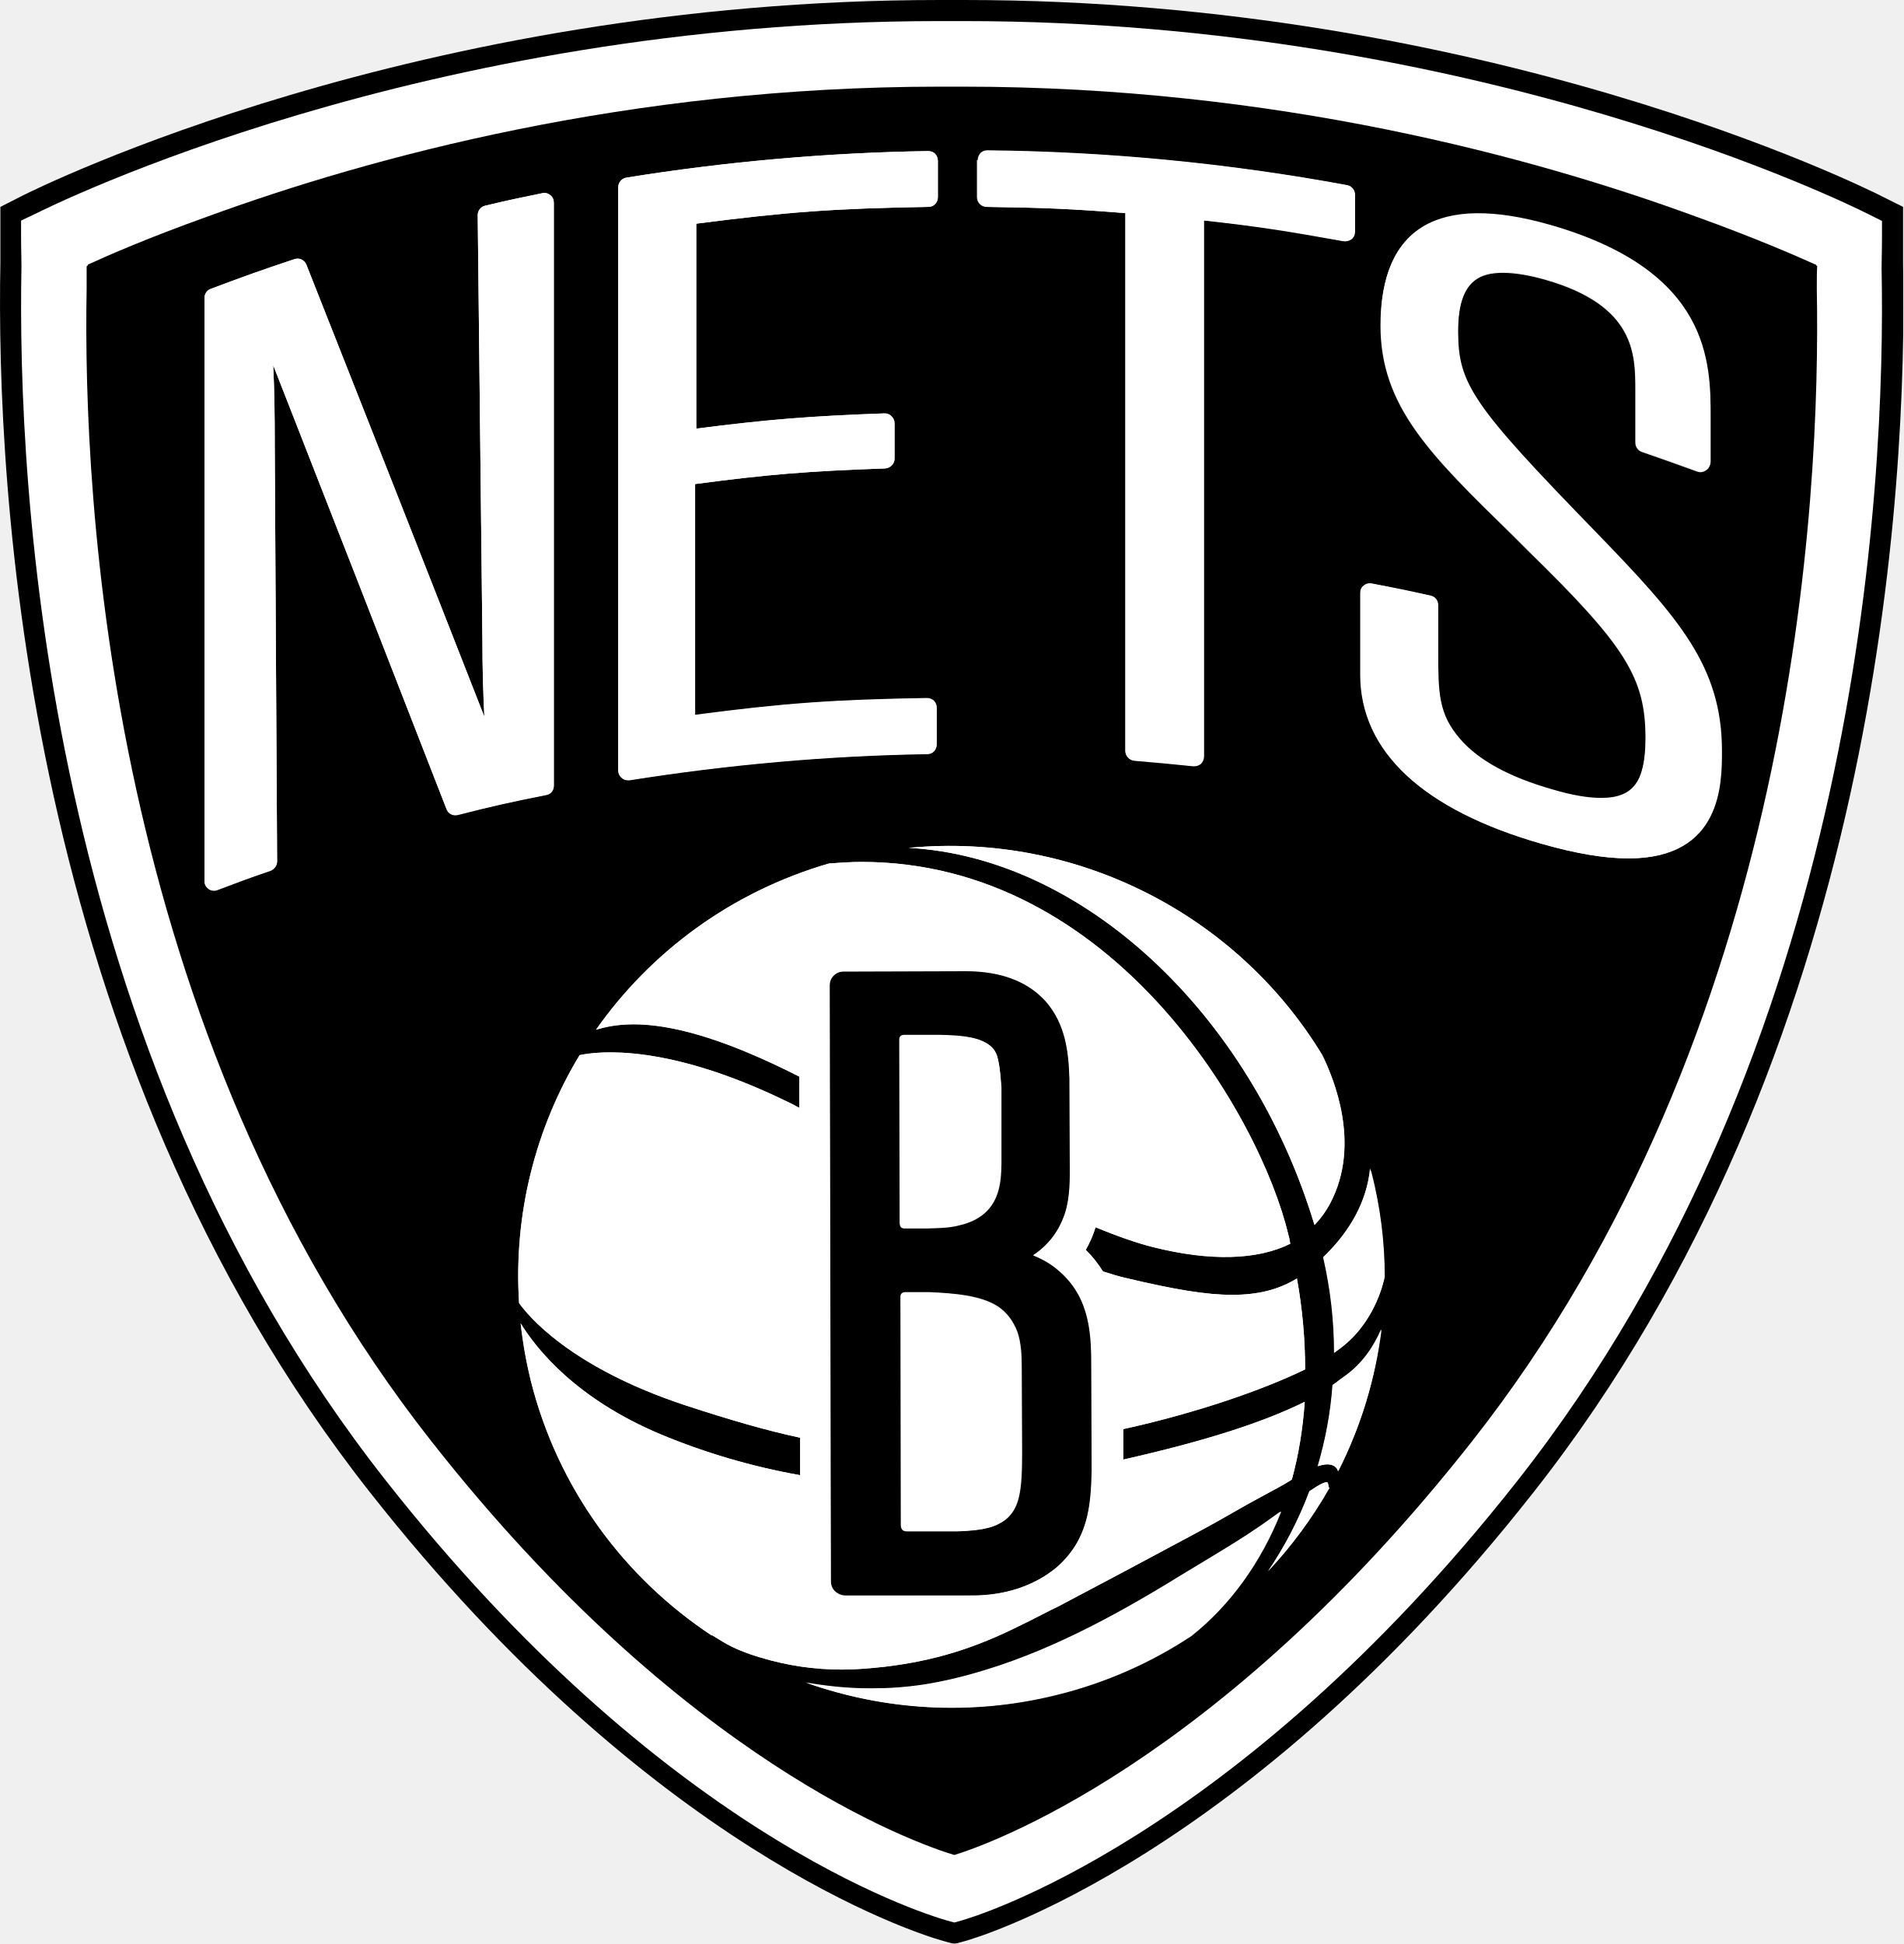
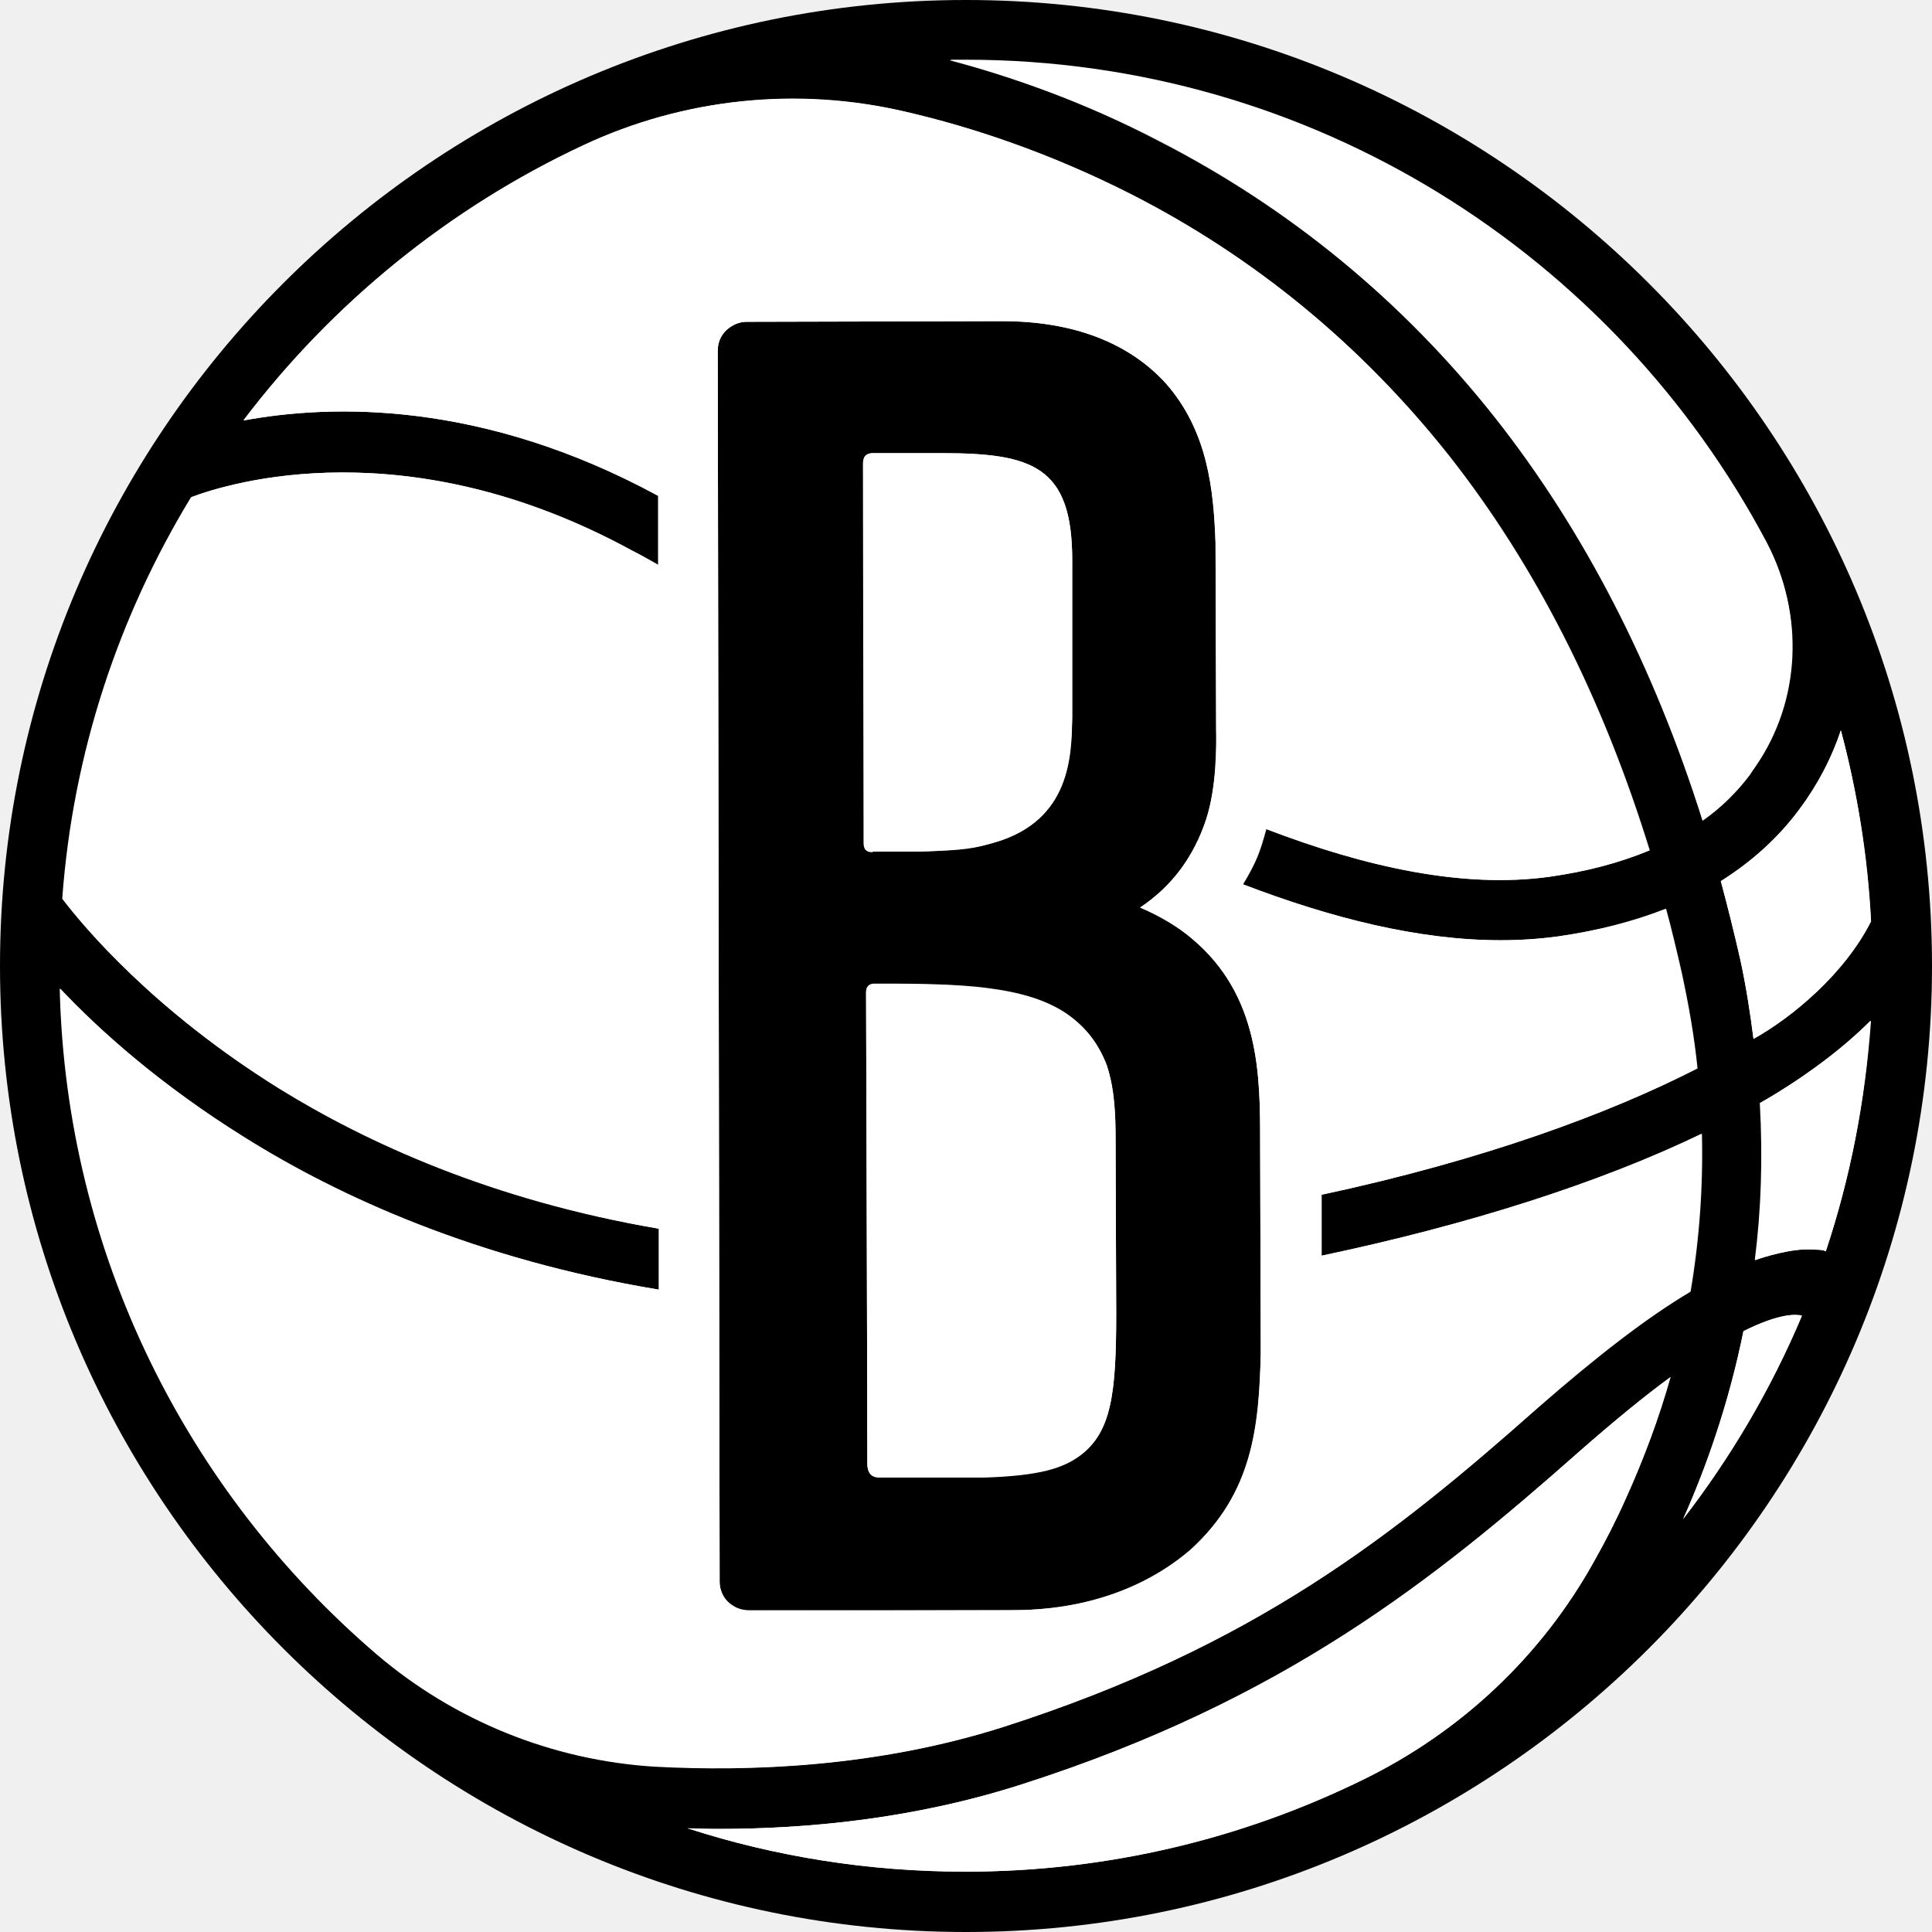
- <svg xmlns="http://www.w3.org/2000/svg" version="1.1" id="Layer_1" x="0px" y="0px" width="487.7px" height="498px" viewBox="0 0 487.7 498" style="enable-background:new 0 0 487.7 498;" xml:space="preserve">
-   <style type="text/css">
- 	.st0{filter:url(#Adobe_OpacityMaskFilter);}
- 	.st1{fill:#FFFFFF;}
- 	.st2{mask:url(#mask-2);}
+ <svg xmlns="http://www.w3.org/2000/svg" version="1.1" id="Layer_1" x="0px" y="0px" viewBox="0 0 307.4 307.4" xml:space="preserve" width="307.4" height="307.4">
+   <defs id="defs10" />
+   <style type="text/css" id="style1">
+ 	.st0{fill:#FFFFFF;}
</style>
-   <g id="NBA">
-     <g id="BKN">
-       <g id="BKLN_Logo-Special" transform="translate(6, 0)">
-         <g id="Group-3">
-           <g id="Clip-2">
- 				</g>
-           <defs>
-             <filter id="Adobe_OpacityMaskFilter" filterUnits="userSpaceOnUse" x="-6" y="0" width="487.7" height="498">
-               <feColorMatrix type="matrix" values="1 0 0 0 0  0 1 0 0 0  0 0 1 0 0  0 0 0 1 0" />
-             </filter>
-           </defs>
-           <mask maskUnits="userSpaceOnUse" x="-6" y="0" width="487.7" height="498" id="mask-2">
-             <g class="st0">
-               <polygon id="path-1" class="st1" points="-6,497.9 481.7,497.9 481.7,0 237.8,0 -6,0       " />
-             </g>
-           </mask>
-           <path id="Fill-1" class="st2" d="M380.6,377.3c-72.1,91.7-138.3,111-141.1,111.8l-1,0.3l-1-0.3c-7.2-2-72.2-22.5-142.4-111.8      C8.3,266.9,1.4,124.5,2.5,68.3c-0.1-4.9-0.1-7.8-0.1-7.8v-2.1l1.9-1c4-2,98.7-49.1,230.4-49.1h6.2      c131.8,0,226.4,47.1,230.4,49.1l1.9,1v2.1c0,0,0,2.9-0.1,8.1C474.3,124.6,467.4,266.9,380.6,377.3L380.6,377.3z M481.6,67.5      c0-5.2,0-8.1,0-8.1V53l-5.8-2.9C471.8,48.1,375.2,0,241,0h-6.2C100.6,0,3.8,48.1-0.2,50.1L-5.9,53v6.4c0,0,0,2.9,0,7.8      C-7,124.4,0,269.5,88.8,382.3c72,91.5,139.4,112.8,146.8,114.9l2.9,0.8l2.9-0.8c2.9-0.8,71.6-20.9,145.5-114.9      C475.7,269.5,482.7,124.5,481.6,67.5L481.6,67.5z" />
-         </g>
-         <path id="Fill-4" d="M411.2,219.9L411.2,219.9c-6.1,0-13.5-1.3-22.1-3.7c-30.5-8.7-46.6-23.7-46.6-43.4v-20.9     c0-0.8,0.3-1.5,0.9-1.9c0.6-0.5,1.3-0.7,2.1-0.5c5.9,1.2,8.8,1.8,15,3.1c1.1,0.3,1.9,1.3,1.9,2.4v11.8c0,10.9,0,16.4,5.7,22.9     c4.7,5.3,12.6,9.6,23.5,12.8c5,1.4,9.2,2.2,12.5,2.2c4.3,0,7.1-1.2,8.9-3.6c1.7-2.4,2.6-6.3,2.6-11.9c0-15.5-5-23.6-30-48     l-4.2-4.2c-21-20.5-33.7-32.9-33.7-53.6c0-24.9,14.7-33.8,43.4-25.5c41.1,11.8,41.1,35.3,41.1,49.4v11.2c0,0.8-0.4,1.6-1.1,2     c-0.7,0.5-1.5,0.6-2.3,0.3c-5.8-2.1-8.6-3.1-14.1-5c-1-0.3-1.7-1.3-1.7-2.4l0-13.3c0-9.3,0-21.8-23-28.4     c-4.2-1.2-7.9-1.8-10.9-1.8c-5.7,0-11.6,1.8-11.6,15.2c0,13.5,3.6,18.8,35.4,51.7c21.1,21.8,32.1,34.2,32.1,55.9     C435.1,200.6,435.1,219.9,411.2,219.9L411.2,219.9z M336.6,346c-0.3,0.2-0.5,0.4-0.8,0.6c0-8.1-0.9-16.3-2.8-24.5     c7.1-6.8,11.2-14.4,12-22.7c0.1,0.4,0.2,0.7,0.3,1.1c2.3,9,3.4,17.9,3.4,26.8C348.4,328.9,346,339.5,336.6,346L336.6,346z      M336.8,376.9c0-0.1-0.1-0.2-0.1-0.3c-0.3-0.8-1.5-2.2-5.1-1c2-6.8,3.3-13.7,3.8-20.8c0.7-0.5,1.3-0.9,1.9-1.4     c0.4-0.3,0.8-0.6,1.1-0.8c4.7-3.3,7.6-7.8,9.4-12C346.4,353.4,342.6,365.6,336.8,376.9L336.8,376.9z M318.9,402.5     c4.2-6.2,7.9-13.1,10.6-20.5c0.2-0.2,0.5-0.3,0.8-0.5c0.3-0.2,0.6-0.4,0.9-0.6c1.6-1,2.3-1.2,2.7-1.2c0.2,0,0.3,0,0.4,0.5     l0.2,0.9h0.2C330.3,388.8,325,396,318.9,402.5L318.9,402.5z M299.3,419.1c-10.3,6.8-21.9,12-34.5,15.1     c-22.1,5.5-44.3,3.9-64.2-3.1c5.2,1,10.7,1.5,16.3,1.5l0.8,0c4.3,0,8.6-0.3,13.2-1c4.9-0.8,10-2,15.6-3.7     c19.1-5.8,36.9-16,51.7-25.2c2.2-1.3,4.2-2.6,6.3-3.8c4.3-2.6,8.4-5.1,12.6-8c1.6-1.1,3-2.1,4.5-3.2c0.2-0.2,0.4-0.3,0.7-0.5     C317.1,400.4,309.1,411.3,299.3,419.1L299.3,419.1z M179.4,420.7l-3.1-1.9l0.1,0.2c-22.3-14.7-39.4-37.4-46.4-65.3     c-1.2-4.9-2.1-9.8-2.6-14.7c4.2,6.9,14.4,19.4,35.8,28.4c11.5,4.8,23.4,8.3,35.8,10.5l0-9.6c-8.5-1.8-17.8-4.5-29.4-8.3     c-29.7-9.8-40.5-23.2-42.6-26.2c-1.5-22.7,4.2-44.8,15.5-63.5c4.8-1,22.7-3.2,54.2,12.4c0.7,0.3,1.4,0.8,2.1,1.1l0-8     c-4.7-2.4-9.2-4.5-13.1-6.1c-11.5-4.9-21.4-7.3-29.3-7.3c-4.2,0-7.3,0.7-9.7,1.4c14-19.9,34.6-35.3,59.7-42.6     c2.8-0.2,5.6-0.4,8.3-0.4c64.9,0,102.3,65.5,109.4,95.5c0.2,0.6,0.3,1.2,0.4,1.8c0,0.2,0.1,0.3,0.1,0.5     c-8.4,4.2-20.5,4.6-35.1,0.9c-4.4-1.1-9.4-2.9-14.8-5.1c-0.7,2.1-1.5,4-2.5,5.8c1.8,1.7,3.2,3.6,4.4,5.5c1.9,0.6,3.8,1.2,5.5,1.6     c13,3.1,21,4.4,27.6,4.4c6.6,0,11.9-1.3,16.6-4.2c1.4,7.8,2.1,15.6,2.1,23.3c-10.8,5.2-28,11.2-46.6,15.3l0,7.8     c20.8-4.7,35.8-9.5,46.5-14.8c-0.5,7.1-1.6,13.8-3.3,19.9c-0.2,0.2-0.5,0.3-0.6,0.4c-1.9,1.2-3.8,2.2-5.9,3.3l-5.3,2.9     c-4.5,2.6-9.1,5.2-13.8,7.7c-13.2,7.1-24.1,12.8-34.2,18.2c-1.5,0.7-2.9,1.5-4.4,2.2c-1.7,0.9-3.4,1.8-5.2,2.6     c-11.9,6-22.4,9.2-35.1,10.7c-3.8,0.4-7.3,0.7-10.7,0.7c-7.2,0-14-1-21-3.1C185.1,423.5,181.9,422.2,179.4,420.7L179.4,420.7z      M108.4,207.3C94.2,170.8,79.3,132.6,64,93.6c0.3,6.6,0.4,11.8,0.4,21.1c0.2,35.3,0.4,70.7,0.6,106c0,1.1-0.7,2-1.7,2.4     c-5.6,1.9-8.2,2.9-13.5,4.9c-0.3,0.1-0.6,0.2-0.9,0.2c-0.5,0-1-0.1-1.4-0.4c-0.7-0.5-1.1-1.2-1.1-2V76.3c0-1,0.6-2,1.6-2.3     c8.5-3.2,12.7-4.7,21.4-7.6c1.3-0.4,2.6,0.2,3.1,1.4c15.6,39.4,30.9,78.2,45.6,115.8c-0.3-5.9-0.5-12.6-0.5-19.8l-1.2-108.7     c0-1.2,0.8-2.2,1.9-2.4c5.8-1.4,8.7-2,14.6-3.2c0.7-0.2,1.5,0,2.1,0.5c0.6,0.5,0.9,1.2,0.9,1.9v149.4c0,1.2-0.8,2.2-2,2.4     c-9.1,1.8-13.6,2.8-22.6,5.1C110.1,209.1,108.8,208.5,108.4,207.3L108.4,207.3z M152.4,48c0-1.2,0.9-2.3,2.1-2.5     c25.5-4.1,51.5-6.4,77.3-6.8c0.6,0,1.3,0.2,1.8,0.7c0.5,0.5,0.7,1.1,0.7,1.8v9.3c0,1.4-1.1,2.5-2.4,2.5     c-24.2,0.4-36.3,1.3-59.5,4.3v52.5c18.4-2.4,28.9-3.2,48.2-3.9c0.7,0,1.3,0.2,1.8,0.7c0.5,0.5,0.8,1.1,0.8,1.8v9.1     c0,1.3-1.1,2.4-2.4,2.5c-19.8,0.7-29.8,1.5-48.7,4v59.1c22.8-3,35.6-3.9,59.4-4.3c0.6,0,1.3,0.2,1.8,0.7c0.5,0.5,0.7,1.1,0.7,1.8     v9.3c0,1.4-1.1,2.5-2.4,2.5c-25.5,0.4-51.1,2.7-76.3,6.7c-0.1,0-0.3,0-0.4,0c-0.6,0-1.2-0.2-1.6-0.6c-0.6-0.5-0.9-1.2-0.9-1.9V48     L152.4,48z M332.8,270.3c2.9,5.9,10,22.8,2.1,37.8c-1,2-2.4,4-4.1,5.7c-16.5-54.4-59.5-94.2-104-96.6     C269.8,213.1,311,234.3,332.8,270.3L332.8,270.3z M244.5,41c0-0.7,0.3-1.3,0.7-1.8c0.5-0.5,1.1-0.7,1.8-0.7     c30.8,0.3,61.8,3.3,92.1,8.9c1.2,0.2,2,1.2,2,2.4v9.5c0,0.7-0.3,1.4-0.9,1.9c-0.6,0.5-1.3,0.7-2.1,0.5c-14.4-2.7-22-3.8-35.7-5.3     v137.3c0,0.7-0.3,1.4-0.8,1.9c-0.5,0.4-1.1,0.6-1.7,0.6c-0.1,0-0.2,0-0.3,0c-6.1-0.7-9-1-15-1.4c-1.3-0.1-2.3-1.2-2.3-2.5V54.6     c-13.6-1.1-21.1-1.4-35.5-1.6c-1.4,0-2.5-1.1-2.5-2.5V41L244.5,41z M462.5,66.4c0,0-0.1,0-0.3-0.1v-0.3l-2-0.9     c-4.8-2.2-15.5-6.9-30.9-12.4c-38.1-13.9-106.1-33.4-188.5-33.4h-6c-82.5,0-150.7,19.6-188.8,33.5C30.7,58.2,20.2,62.8,15.4,65     l-2,0.9l0,0.3c-0.2,0.1-0.3,0.1-0.3,0.1s0,2.8,0.1,7.7c-0.7,35-0.3,183.6,89,297.2c67.8,86.2,130.9,105.6,136.3,107.2     c5.2-1.4,67-20.8,134.9-107.2c89.4-113.5,89.7-262.2,89-297.2C462.5,69.2,462.5,66.4,462.5,66.4L462.5,66.4z" />
-         <path id="Fill-5" d="M225.6,265.2h9.4c4.2,0.2,8.8,0.3,11.8,2.1c1.4,0.8,2.2,1.8,2.7,3.2c0.4,1.4,0.8,3.8,1.1,8l0,18.2     c0,0.3,0,0.8,0,1.4c-0.1,4.7-0.2,12.7-9.6,15.5c-2.6,0.7-3.8,1-9.5,1.1l-5.6,0c-1,0-1.2-0.4-1.2-1.2c0-0.4-0.1-47-0.1-47     C224.5,265.7,224.8,265.3,225.6,265.2L225.6,265.2z M254.7,341.2c1,2.9,1.1,6.2,1.1,9.2l0.1,21.6c0,9.9-0.6,14.5-4.4,17.4     c-2.3,1.6-5,2.6-12,2.8c0,0-12.1,0-13,0c-1.1,0-1.5-0.7-1.5-1.7c0-8.9-0.1-58-0.1-58.4c0-0.5,0.1-1.1,1.1-1.1c0.9,0,6.1,0,6.1,0     c6.4,0.3,13.1,0.8,17.5,3.6C251.9,336.1,253.6,338.3,254.7,341.2L254.7,341.2z M242.5,408.7c3.4,0,13.9,0,22.6-7.5     c7.7-7,8.5-15.2,8.7-24.5l-0.1-26.1c0-8.2,0-18.2-8.5-25.3c-1.8-1.5-3.9-2.8-6.4-3.8c4-2.7,6.7-6.3,8.2-10.9     c1.3-4.1,1.3-9.2,1.2-11.2l-0.1-23.3c-0.2-6.4-0.9-13.8-6.1-19.7c-4.6-5.1-11.6-7.7-20.4-7.7l-31.5,0.1c-0.9,0-1.8,0.4-2.5,1.1     c-0.7,0.7-1,1.6-1,2.5l0.3,152.7c0,1.2,0.6,2.4,1.7,3c0.6,0.4,1.3,0.6,2,0.6L242.5,408.7L242.5,408.7z" />
-         <path class="st1" d="M236.7,492c-7.3-2.1-73.1-22.7-143.9-112.8C5.3,268-1.6,124.7-0.5,68.2c-0.1-4.8-0.1-7.7-0.1-7.7v-4L3,54.8     c4-2,99.1-49.4,231.7-49.4h6.2c132.8,0,227.7,47.4,231.7,49.4l3.6,1.8v4c0,0,0,2.9-0.1,8.1c1.1,56.2-5.7,199.2-93.2,310.5     C310.1,471.7,243.1,491.2,240.3,492l-1.8,0.5L236.7,492z M16.2,68.2c0,1.3,0,3.3,0,5.8c-1,53.8,5.5,190,88.4,295.3     c64.5,82.1,124,102.9,133.9,105.9c7.9-2.4,67.2-22.8,132.6-105.9c83-105.4,89.4-241.6,88.4-295.2c0-2.6,0-4.6,0.1-6l-0.3-0.1     v-0.2l-0.3-0.1c-4.9-2.2-15.4-6.8-30.7-12.3c-41.5-15.2-107.7-33.2-187.5-33.2h-6C155,22.2,88.7,40.3,47.1,55.5     c-15.1,5.4-25.6,10-30.4,12.2l-0.2,0.1l0,0.2L16.2,68.2z" />
-         <path id="Fill-6" class="st1" d="M373.4,371.2c-68,86.4-129.8,105.7-134.9,107.2c-5.4-1.5-68.5-21-136.3-107.2     c-89.3-113.5-89.7-262.2-89-297.2c-0.1-4.9-0.1-7.7-0.1-7.7s0.1,0,0.3-0.1l0-0.3l2-0.9c4.7-2.2,15.3-6.8,30.6-12.3     c38.1-13.9,106.2-33.5,188.8-33.5h6c82.4,0,150.4,19.5,188.5,33.4c15.5,5.6,26.2,10.2,30.9,12.4l2,0.9v0.3     c0.2,0.1,0.3,0.1,0.3,0.1s0,2.8-0.1,7.7C463.2,109.1,462.8,257.7,373.4,371.2L373.4,371.2z M473.2,60.5v-2.1l-1.9-1     c-4-2-98.6-49.1-230.4-49.1h-6.2C103.1,8.4,8.3,55.4,4.4,57.5l-1.9,1v2.1c0,0,0,2.9,0.1,7.8c-1.1,56.2,5.8,198.6,92.6,309     c70.2,89.3,135.2,109.8,142.4,111.8l1,0.3l1-0.3c2.8-0.8,68.9-20.1,141.1-111.8c86.9-110.4,93.7-252.7,92.6-308.7     C473.2,63.4,473.2,60.5,473.2,60.5L473.2,60.5z" />
-         <path id="Fill-7" class="st1" d="M246.9,53c14.4,0.2,21.8,0.5,35.5,1.6v137.8c0,1.3,1,2.4,2.3,2.5c6,0.5,9,0.8,15,1.4     c0.1,0,0.2,0,0.3,0c0.6,0,1.2-0.2,1.7-0.6c0.5-0.5,0.8-1.2,0.8-1.9V56.5c13.7,1.5,21.2,2.7,35.7,5.3c0.7,0.1,1.5-0.1,2.1-0.5     c0.6-0.5,0.9-1.2,0.9-1.9v-9.5c0-1.2-0.9-2.2-2-2.4c-30.3-5.6-61.3-8.6-92.1-8.9c-0.7,0-1.3,0.3-1.8,0.7     c-0.5,0.5-0.7,1.1-0.7,1.8v9.5C244.5,51.9,245.6,53,246.9,53" />
-         <path id="Fill-8" class="st1" d="M367.6,84.8c0-13.4,5.9-15.2,11.6-15.2c3,0,6.6,0.6,10.9,1.8c23,6.6,23,19.1,23,28.4l0,13.3     c0,1.1,0.7,2,1.7,2.4c5.6,1.9,8.3,2.9,14.1,5c0.8,0.3,1.6,0.2,2.3-0.3c0.7-0.5,1.1-1.2,1.1-2v-11.2c0-14.1,0-37.6-41.1-49.4     c-28.7-8.2-43.4,0.6-43.4,25.5c0,20.7,12.7,33.1,33.7,53.6l4.2,4.2c24.9,24.5,30,32.5,30,48c0,5.6-0.8,9.5-2.6,11.9     c-1.8,2.5-4.6,3.6-8.9,3.6c-3.3,0-7.5-0.7-12.5-2.2c-10.9-3.1-18.8-7.4-23.5-12.8c-5.7-6.5-5.7-12-5.7-22.9V155     c0-1.2-0.8-2.2-1.9-2.4c-6.1-1.4-9.1-2-15-3.1c-0.7-0.1-1.5,0-2.1,0.5c-0.6,0.5-0.9,1.2-0.9,1.9v20.9c0,19.7,16.1,34.7,46.6,43.4     c8.6,2.5,16,3.7,22.1,3.7c23.9,0,23.9-19.2,23.9-27.5c0-21.7-11-34.1-32.1-55.9C371.2,103.7,367.6,98.4,367.6,84.8" />
-         <path id="Fill-9" class="st1" d="M135.9,201.3V51.9c0-0.8-0.3-1.5-0.9-1.9c-0.6-0.5-1.3-0.7-2.1-0.5c-5.9,1.2-8.8,1.8-14.6,3.2     c-1.1,0.3-1.9,1.3-1.9,2.4l1.2,108.7c0,7.2,0.2,13.8,0.5,19.8c-14.7-37.5-30-76.4-45.6-115.8c-0.5-1.2-1.8-1.9-3.1-1.4     c-8.7,2.9-12.9,4.4-21.4,7.6c-1,0.4-1.6,1.3-1.6,2.3v149.4c0,0.8,0.4,1.6,1.1,2c0.4,0.3,0.9,0.4,1.4,0.4c0.3,0,0.6-0.1,0.9-0.2     c5.3-2,7.9-3,13.5-4.9c1-0.4,1.7-1.3,1.7-2.4c-0.2-35.3-0.4-70.7-0.6-106c0-9.3-0.1-14.5-0.4-21.1c15.3,39,30.2,77.2,44.4,113.7     c0.5,1.2,1.7,1.8,2.9,1.5c9.1-2.3,13.5-3.3,22.6-5.1C135.1,203.5,135.9,202.5,135.9,201.3" />
-         <path id="Fill-10" class="st1" d="M154.9,199.9c0.1,0,0.3,0,0.4,0c25.2-4,50.8-6.3,76.3-6.7c1.4,0,2.4-1.1,2.4-2.5v-9.3     c0-0.7-0.3-1.3-0.7-1.8c-0.5-0.5-1.2-0.7-1.8-0.7c-23.9,0.4-36.6,1.3-59.4,4.3V124c18.9-2.5,28.9-3.3,48.7-4     c1.3-0.1,2.4-1.1,2.4-2.5v-9.1c0-0.7-0.3-1.3-0.8-1.8c-0.5-0.5-1.1-0.7-1.8-0.7c-19.4,0.7-29.8,1.6-48.2,3.9V57.3     c23.2-3,35.3-3.9,59.5-4.3c1.4,0,2.4-1.1,2.4-2.5v-9.3c0-0.7-0.3-1.3-0.7-1.8c-0.5-0.5-1.1-0.7-1.8-0.7     c-25.8,0.4-51.8,2.7-77.3,6.8c-1.2,0.2-2.1,1.2-2.1,2.5v149.4c0,0.7,0.3,1.4,0.9,1.9C153.7,199.7,154.3,199.9,154.9,199.9" />
-         <path id="Fill-11" class="st1" d="M338.5,352.6c-0.4,0.3-0.8,0.6-1.1,0.8c-0.6,0.5-1.2,0.9-1.9,1.4c-0.5,7-1.8,14-3.8,20.8     c3.5-1.2,4.7,0.2,5.1,1c0.1,0.1,0.1,0.2,0.1,0.3c5.7-11.3,9.5-23.6,11.1-36.4C346.1,344.8,343.3,349.3,338.5,352.6" />
-         <path id="Fill-12" class="st1" d="M321.5,387.6c-1.4,1-2.9,2.1-4.5,3.2c-4.2,2.9-8.3,5.4-12.6,8c-2,1.2-4.1,2.5-6.3,3.8     c-14.9,9.2-32.6,19.4-51.7,25.2c-5.5,1.7-10.6,2.9-15.6,3.7c-4.6,0.7-8.9,1-13.2,1l-0.8,0c-5.6,0-11.1-0.6-16.3-1.5     c19.9,7.1,42.1,8.6,64.2,3.1c12.7-3.1,24.2-8.3,34.5-15.1c9.8-7.7,17.8-18.7,22.9-31.9C322,387.3,321.7,387.5,321.5,387.6" />
-         <path id="Fill-13" class="st1" d="M334.3,380.2c-0.1-0.4-0.2-0.5-0.4-0.5c-0.3,0-1.1,0.2-2.7,1.2c-0.3,0.2-0.6,0.4-0.9,0.6     c-0.3,0.2-0.5,0.4-0.8,0.5c-2.8,7.4-6.4,14.3-10.6,20.5c6.1-6.5,11.4-13.7,15.7-21.4h-0.2L334.3,380.2" />
-         <path id="Fill-14" class="st1" d="M345.1,299.3c-0.9,8.2-4.9,15.8-12,22.7c1.9,8.2,2.8,16.4,2.8,24.5c0.3-0.2,0.6-0.4,0.8-0.6     c9.3-6.5,11.7-17,12.1-18.8c0-8.8-1.1-17.8-3.4-26.8C345.3,300,345.1,299.7,345.1,299.3" />
-         <path id="Fill-15" class="st1" d="M330.8,313.8c1.7-1.8,3-3.7,4.1-5.7c7.8-15.1,0.8-31.9-2.1-37.8c-21.8-36-63-57.2-105.9-53.1     C271.3,219.6,314.4,259.4,330.8,313.8" />
-         <path id="Fill-16" class="st1" d="M206.8,405.2l-0.3-152.7c0-0.9,0.3-1.8,1-2.5c0.7-0.7,1.6-1.1,2.5-1.1l31.5-0.1     c8.9,0,15.8,2.6,20.4,7.7c5.2,5.9,5.9,13.3,6.1,19.7l0.1,23.3c0,2,0.1,7.1-1.2,11.2c-1.5,4.6-4.2,8.3-8.2,10.9     c2.5,1,4.7,2.3,6.4,3.8c8.5,7.1,8.5,17.1,8.5,25.3l0.1,26.1c-0.2,9.3-1,17.5-8.7,24.5c-8.7,7.4-19.2,7.5-22.6,7.5l-32.1,0.1     c-0.7,0-1.4-0.2-2-0.6C207.4,407.6,206.8,406.4,206.8,405.2L206.8,405.2z M220.5,427c12.7-1.5,23.2-4.7,35.1-10.7     c1.8-0.9,3.5-1.8,5.2-2.6c1.4-0.8,2.9-1.5,4.4-2.2c10.1-5.3,21-11.1,34.2-18.2c4.7-2.5,9.3-5.1,13.8-7.7l5.3-2.9     c2-1.1,3.9-2.1,5.9-3.3c0.2-0.1,0.4-0.3,0.6-0.4c1.7-6.2,2.8-12.9,3.3-19.9c-10.6,5.3-25.6,10.1-46.5,14.8l0-7.8     c18.7-4.1,35.8-10,46.6-15.3c0-7.7-0.7-15.6-2.1-23.3c-4.7,2.9-10,4.2-16.6,4.2c-6.6,0-14.6-1.3-27.6-4.4c-1.8-0.4-3.6-1-5.5-1.6     c-1.2-1.9-2.6-3.7-4.4-5.5c1-1.8,1.9-3.7,2.5-5.8c5.4,2.2,10.4,4,14.8,5.1c14.6,3.6,26.7,3.3,35.1-0.9c0-0.2-0.1-0.3-0.1-0.5     c-0.1-0.6-0.2-1.2-0.4-1.8c-7.1-30-44.6-95.5-109.4-95.5c-2.7,0-5.5,0.2-8.3,0.4c-25.1,7.3-45.7,22.7-59.7,42.6     c2.4-0.8,5.5-1.4,9.7-1.4c7.9,0,17.8,2.5,29.3,7.3c4,1.7,8.4,3.7,13.1,6.1l0,8c-0.7-0.4-1.5-0.8-2.1-1.1     c-31.6-15.6-49.5-13.4-54.2-12.4c-11.3,18.7-16.9,40.8-15.5,63.5c2.1,3,12.9,16.4,42.6,26.2c11.6,3.8,21,6.5,29.4,8.3l0,9.6     c-12.3-2.2-24.3-5.7-35.8-10.5c-21.4-9-31.6-21.6-35.8-28.4c0.6,4.9,1.4,9.8,2.6,14.7c7,27.8,24.1,50.5,46.4,65.3l-0.1-0.2     l3.1,1.9c2.5,1.5,5.7,2.8,9.4,3.9c7,2.1,13.8,3.1,21,3.1C213.2,427.7,216.7,427.4,220.5,427L220.5,427z" />
-         <path id="Fill-17" class="st1" d="M225.8,314.6l5.6,0c5.7-0.2,6.9-0.4,9.5-1.1c9.3-2.8,9.4-10.8,9.6-15.5c0-0.6,0-1.1,0-1.4     l0-18.2c-0.2-4.1-0.6-6.6-1.1-8c-0.5-1.4-1.3-2.4-2.7-3.2c-3-1.8-7.6-2-11.8-2.1h-9.4c-0.8,0.1-1.1,0.5-1.1,1.3     c0,0,0.1,46.6,0.1,47C224.6,314.2,224.8,314.7,225.8,314.6" />
-         <path id="Fill-18" class="st1" d="M231.9,331.1c0,0-5.2,0-6.1,0c-0.9,0-1.1,0.6-1.1,1.1c0,0.4,0.1,49.5,0.1,58.4     c0,1,0.4,1.7,1.5,1.7c0.9,0,13,0,13,0c7-0.2,9.8-1.2,12-2.8c3.8-2.9,4.4-7.6,4.4-17.4l-0.1-21.6c0-3-0.2-6.3-1.1-9.2     c-1.1-2.9-2.8-5-5.3-6.5C245,331.9,238.3,331.4,231.9,331.1" />
-       </g>
+   <g id="g10" transform="translate(-46.8,-46.8)">
+     <path d="m 207.3,303 c 4.4,0 17.8,0 28.9,-9.6 9.9,-9 10.9,-19.5 11.2,-31.4 l -0.1,-33.5 c 0,-10.5 0,-23.3 -10.9,-32.4 -2.3,-1.9 -5,-3.5 -8.2,-4.9 5.1,-3.4 8.5,-8.1 10.5,-14 1.7,-5.2 1.6,-11.8 1.6,-14.3 l -0.1,-29.8 c -0.3,-8.3 -1.2,-17.7 -7.9,-25.3 -5.9,-6.5 -14.8,-9.9 -26,-9.9 -0.1,0 -0.1,0 -0.2,0 L 165.6,98 c -1.2,0 -2.3,0.5 -3.3,1.4 -0.9,0.9 -1.3,2 -1.3,3.2 l 0.3,195.8 c 0,1.6 0.8,3.1 2.2,3.9 0.7,0.5 1.6,0.7 2.6,0.7 z m 15.6,-86.7 c 1.2,3.8 1.4,7.9 1.4,11.8 l 0.1,27.8 c 0,12.7 -0.8,18.6 -5.6,22.3 -2.9,2.1 -6.4,3.3 -15.4,3.6 0,0 -15.5,0 -16.7,0 -1.4,0 -1.9,-0.8 -1.9,-2.2 0,-11.4 -0.2,-74.4 -0.2,-74.9 0,-0.6 0.2,-1.4 1.3,-1.4 5.5,0 10.9,0 16.3,0.5 4.7,0.5 9.8,1.4 13.9,4 3.2,2.1 5.4,4.9 6.8,8.5 z m -37.4,-97.4 h 11.1 c 14.5,0 20.8,2.1 20.8,17 0,0 0,24.4 0,25.1 -0.2,6 -0.3,16.3 -12.2,19.8 -3.3,0.9 -4.9,1.2 -12.2,1.5 h -7.2 c 0,0 -0.1,0 -0.1,0 -1.1,0 -1.4,-0.6 -1.4,-1.5 0,-0.6 -0.1,-60.3 -0.1,-60.3 -0.1,-1 0.3,-1.5 1.3,-1.6 z m 15,-72.1 c -84.8,0 -153.7,69 -153.7,153.7 0,84.7 69,153.7 153.7,153.7 84.7,0 153.7,-69 153.7,-153.7 0,-84.7 -68.9,-153.7 -153.7,-153.7 z M 339.7,163 c 2.6,9.8 4.3,19.9 4.8,30.4 -4.2,8.4 -12.6,15.3 -18.7,18.7 -0.5,-4 -1.2,-8.5 -2.1,-12.6 -0.9,-4.2 -2,-8.4 -3.1,-12.5 4.9,-3.1 9.1,-6.8 12.4,-11.3 3.1,-4.2 5.3,-8.5 6.7,-12.7 z M 200.5,56.4 c 55.2,0 103.2,31.2 127.4,76.8 6,11.3 5.5,25.1 -1.8,35.6 -0.3,0.4 -0.6,0.8 -0.8,1.2 -2.1,2.8 -4.6,5.3 -7.6,7.4 -7.8,-24.7 -18.9,-46.2 -33,-64.1 C 270,94.7 252,79.9 231.1,69.2 219.2,63 207.8,59 197.9,56.4 c 0.9,0 1.7,0 2.6,0 z M 106.8,310 c -30,-25.7 -49.4,-63.6 -50.4,-105.9 6.2,6.6 15.9,15.3 29.4,23.7 15,9.4 36.9,19.4 65.9,24.2 v -9.7 C 125.2,237.7 105.2,228.6 91.3,220 71.4,207.7 60.3,194.4 56.8,189.8 c 1.7,-23.3 9,-45 20.5,-63.9 6.1,-2.3 34.4,-11 70.1,8.5 1.4,0.7 2.8,1.5 4.2,2.3 v -11 c -28,-15.2 -51.9,-14.6 -66,-12 14.1,-18.7 32.7,-33.8 54.1,-43.8 16,-7.5 34.1,-9.4 51.3,-5.3 10.4,2.4 22.8,6.5 35.8,13.1 19.6,10 36.6,24 50.5,41.5 13.8,17.5 24.5,38.6 32,62.9 -4.6,1.9 -9.9,3.3 -15.9,4.2 -13.7,1.9 -29.1,-1.5 -45.1,-7.6 -1,3.7 -1.6,5.3 -3.7,8.8 14.1,5.4 28,8.9 41,8.9 3.1,0 6.1,-0.2 9.1,-0.6 6.3,-0.9 12.1,-2.3 17.2,-4.4 0.9,3.3 1.7,6.7 2.5,10.2 1.1,5.1 2,10.2 2.5,15.2 -14.1,7.2 -34.1,14.6 -59.8,20.1 v 9.7 c 23.3,-4.9 44.2,-11.6 60.5,-19.4 0.2,8.4 -0.4,16.8 -1.8,25.1 -6.9,4.1 -14.9,10.3 -24.3,18.5 -22.8,20.2 -45,37.9 -84.9,50.7 -20.1,6.4 -40.3,7.2 -55.4,6.3 -16.4,-0.9 -31.9,-7.2 -44.4,-17.8 z m 198.7,-24.8 c -1.6,3.6 -3.3,6.9 -5,9.9 -8.4,15.2 -21.3,27.3 -36.9,34.9 -19.1,9.4 -40.6,14.6 -63.2,14.6 -15.4,0 -30.3,-2.4 -44.2,-6.9 1.6,0 3.2,0.1 4.9,0.1 14.2,0 31.2,-1.6 48.3,-7.1 41.7,-13.3 65.6,-32.5 88.4,-52.7 5.8,-5.1 10.7,-9.1 14.8,-12.1 -1.8,6.5 -4.2,12.9 -7.1,19.3 z m 9.1,3.3 c 3.7,-8.2 7.3,-18.3 9.6,-29.9 5.8,-2.9 8.4,-2.7 9.3,-2.4 -4.9,11.6 -11.3,22.5 -18.9,32.3 z m 22.7,-42.6 c -0.3,-0.2 -1.2,-0.3 -3.4,-0.3 -3.6,0.1 -7.8,1.7 -7.8,1.7 1,-7.8 1.3,-16.2 0.8,-25 3.1,-1.8 6,-3.7 8.7,-5.6 3.6,-2.6 6.5,-5.1 8.9,-7.5 -0.9,12.7 -3.3,25 -7.2,36.7 z" id="path1" />
+     <g id="g9">
+       <path class="st0" d="m 185.8,182.3 h 7.2 c 7.3,-0.2 8.9,-0.5 12.2,-1.5 12,-3.6 12.1,-13.8 12.2,-19.8 0,-0.8 0,-25.1 0,-25.1 0,-14.9 -6.3,-17 -20.8,-17 h -11.1 c -1,0.1 -1.4,0.7 -1.4,1.7 0,0 0.1,59.7 0.1,60.3 0,0.9 0.3,1.5 1.4,1.5 0.1,-0.1 0.1,-0.1 0.2,-0.1 z" id="path2" />
+       <path class="st0" d="m 222.9,216.3 c -1.4,-3.7 -3.6,-6.4 -6.8,-8.4 -4.1,-2.6 -9.1,-3.5 -13.9,-4 -5.4,-0.6 -10.9,-0.5 -16.3,-0.5 -1.2,0 -1.3,0.8 -1.3,1.4 0,0.5 0.2,63.5 0.2,74.9 0,1.3 0.5,2.2 1.9,2.2 1.2,0 16.7,0 16.7,0 9,-0.3 12.6,-1.5 15.4,-3.6 4.8,-3.7 5.6,-9.7 5.6,-22.3 l -0.1,-27.8 c 0,-3.9 -0.1,-8.1 -1.4,-11.9 z" id="path3" />
+       <path class="st0" d="m 317.5,227.2 c -16.3,7.9 -37.2,14.5 -60.5,19.4 v -9.7 c 25.7,-5.5 45.8,-12.9 59.8,-20.1 -0.5,-5.1 -1.4,-10.1 -2.5,-15.2 -0.8,-3.5 -1.6,-6.8 -2.5,-10.2 -5.1,2 -10.9,3.5 -17.2,4.4 -3,0.4 -6,0.6 -9.1,0.6 -13,0 -26.9,-3.5 -41,-8.9 2.1,-3.5 2.6,-5.1 3.7,-8.8 15.9,6.1 31.4,9.5 45.1,7.6 5.9,-0.8 11.2,-2.2 15.9,-4.2 -7.5,-24.3 -18.2,-45.4 -32,-62.9 -13.8,-17.5 -30.8,-31.5 -50.5,-41.5 -13,-6.6 -25.4,-10.7 -35.8,-13.1 -17.2,-4 -35.3,-2.2 -51.3,5.3 -21.4,10 -40,25.2 -54.1,43.8 14.1,-2.6 38,-3.2 66,12 v 11 c -1.4,-0.8 -2.8,-1.6 -4.2,-2.3 -35.7,-19.5 -64,-10.8 -70.1,-8.5 -11.5,18.9 -18.8,40.6 -20.5,63.9 3.5,4.6 14.6,17.8 34.5,30.2 13.9,8.6 33.9,17.8 60.4,22.3 v 9.7 c -29,-4.8 -50.9,-14.8 -65.9,-24.2 -13.5,-8.4 -23.1,-17.1 -29.4,-23.7 1,42.3 20.4,80.2 50.4,105.9 12.4,10.6 28,16.9 44.3,17.9 15,0.8 35.3,0.1 55.4,-6.3 39.9,-12.8 62.1,-30.5 84.9,-50.7 9.3,-8.3 17.4,-14.4 24.3,-18.5 1.5,-8.4 2.1,-16.8 1.9,-25.2 z m -81.3,66.2 c -11.2,9.5 -24.6,9.6 -28.9,9.6 l -41.2,0.1 c -0.9,0 -1.8,-0.3 -2.6,-0.7 -1.4,-0.8 -2.2,-2.3 -2.2,-3.9 L 161,102.6 c 0,-1.2 0.4,-2.3 1.3,-3.2 0.9,-0.9 2.1,-1.4 3.3,-1.4 l 40.5,-0.1 c 0.1,0 0.1,0 0.2,0 11.2,0 20.1,3.4 26,9.9 6.7,7.6 7.6,17 7.9,25.3 l 0.1,29.8 c 0.1,2.5 0.1,9.1 -1.6,14.3 -1.9,5.9 -5.4,10.6 -10.5,14 3.3,1.3 6,3 8.2,4.9 10.9,9.1 10.9,21.9 10.9,32.4 l 0.1,33.5 c -0.2,11.9 -1.3,22.4 -11.2,31.4 z" id="path4" />
+       <path class="st0" d="m 297.8,278 c -22.8,20.1 -46.7,39.3 -88.4,52.7 -17.1,5.5 -34.1,7.1 -48.3,7.1 -1.7,0 -3.3,0 -4.9,-0.1 13.9,4.5 28.8,6.9 44.2,6.9 22.7,0 44.1,-5.3 63.2,-14.6 15.6,-7.6 28.5,-19.7 36.9,-34.9 1.7,-3 3.4,-6.3 5,-9.9 2.9,-6.4 5.2,-12.8 7.1,-19.3 -4.1,3 -9,7 -14.8,12.1 z" id="path5" />
+       <path class="st0" d="m 339.7,163 c -1.4,4.2 -3.5,8.6 -6.7,12.7 -3.4,4.5 -7.5,8.2 -12.4,11.3 1.1,4.1 2.1,8.2 3.1,12.5 0.9,4.1 1.6,8.6 2.1,12.6 6.1,-3.4 14.4,-10.3 18.7,-18.7 -0.6,-10.5 -2.2,-20.7 -4.8,-30.4 z" id="path6" />
+       <path class="st0" d="m 324.2,258.6 c -2.4,11.7 -6,21.8 -9.6,29.9 7.6,-9.9 14,-20.7 18.9,-32.4 -0.9,-0.2 -3.5,-0.4 -9.3,2.5 z" id="path7" />
+       <path class="st0" d="m 284.7,113.2 c 14.2,18 25.3,39.5 33,64.1 3,-2.1 5.5,-4.6 7.6,-7.4 0.3,-0.4 0.6,-0.8 0.8,-1.2 7.2,-10.5 7.7,-24.3 1.8,-35.6 -24.2,-45.7 -72.2,-76.8 -127.4,-76.8 -0.9,0 -1.7,0 -2.6,0 9.9,2.7 21.3,6.7 33.2,12.7 20.8,10.8 38.9,25.6 53.6,44.2 z" id="path8" />
+       <path class="st0" d="m 337.3,245.9 c 3.9,-11.7 6.3,-24 7.1,-36.7 -2.4,2.4 -5.3,4.9 -8.9,7.5 -2.6,1.9 -5.5,3.8 -8.7,5.6 0.5,8.8 0.2,17.2 -0.8,25 0,0 4.3,-1.5 7.8,-1.7 2.4,-0.1 3.2,0.1 3.5,0.3 z" id="path9" />
    </g>
  </g>
</svg>
